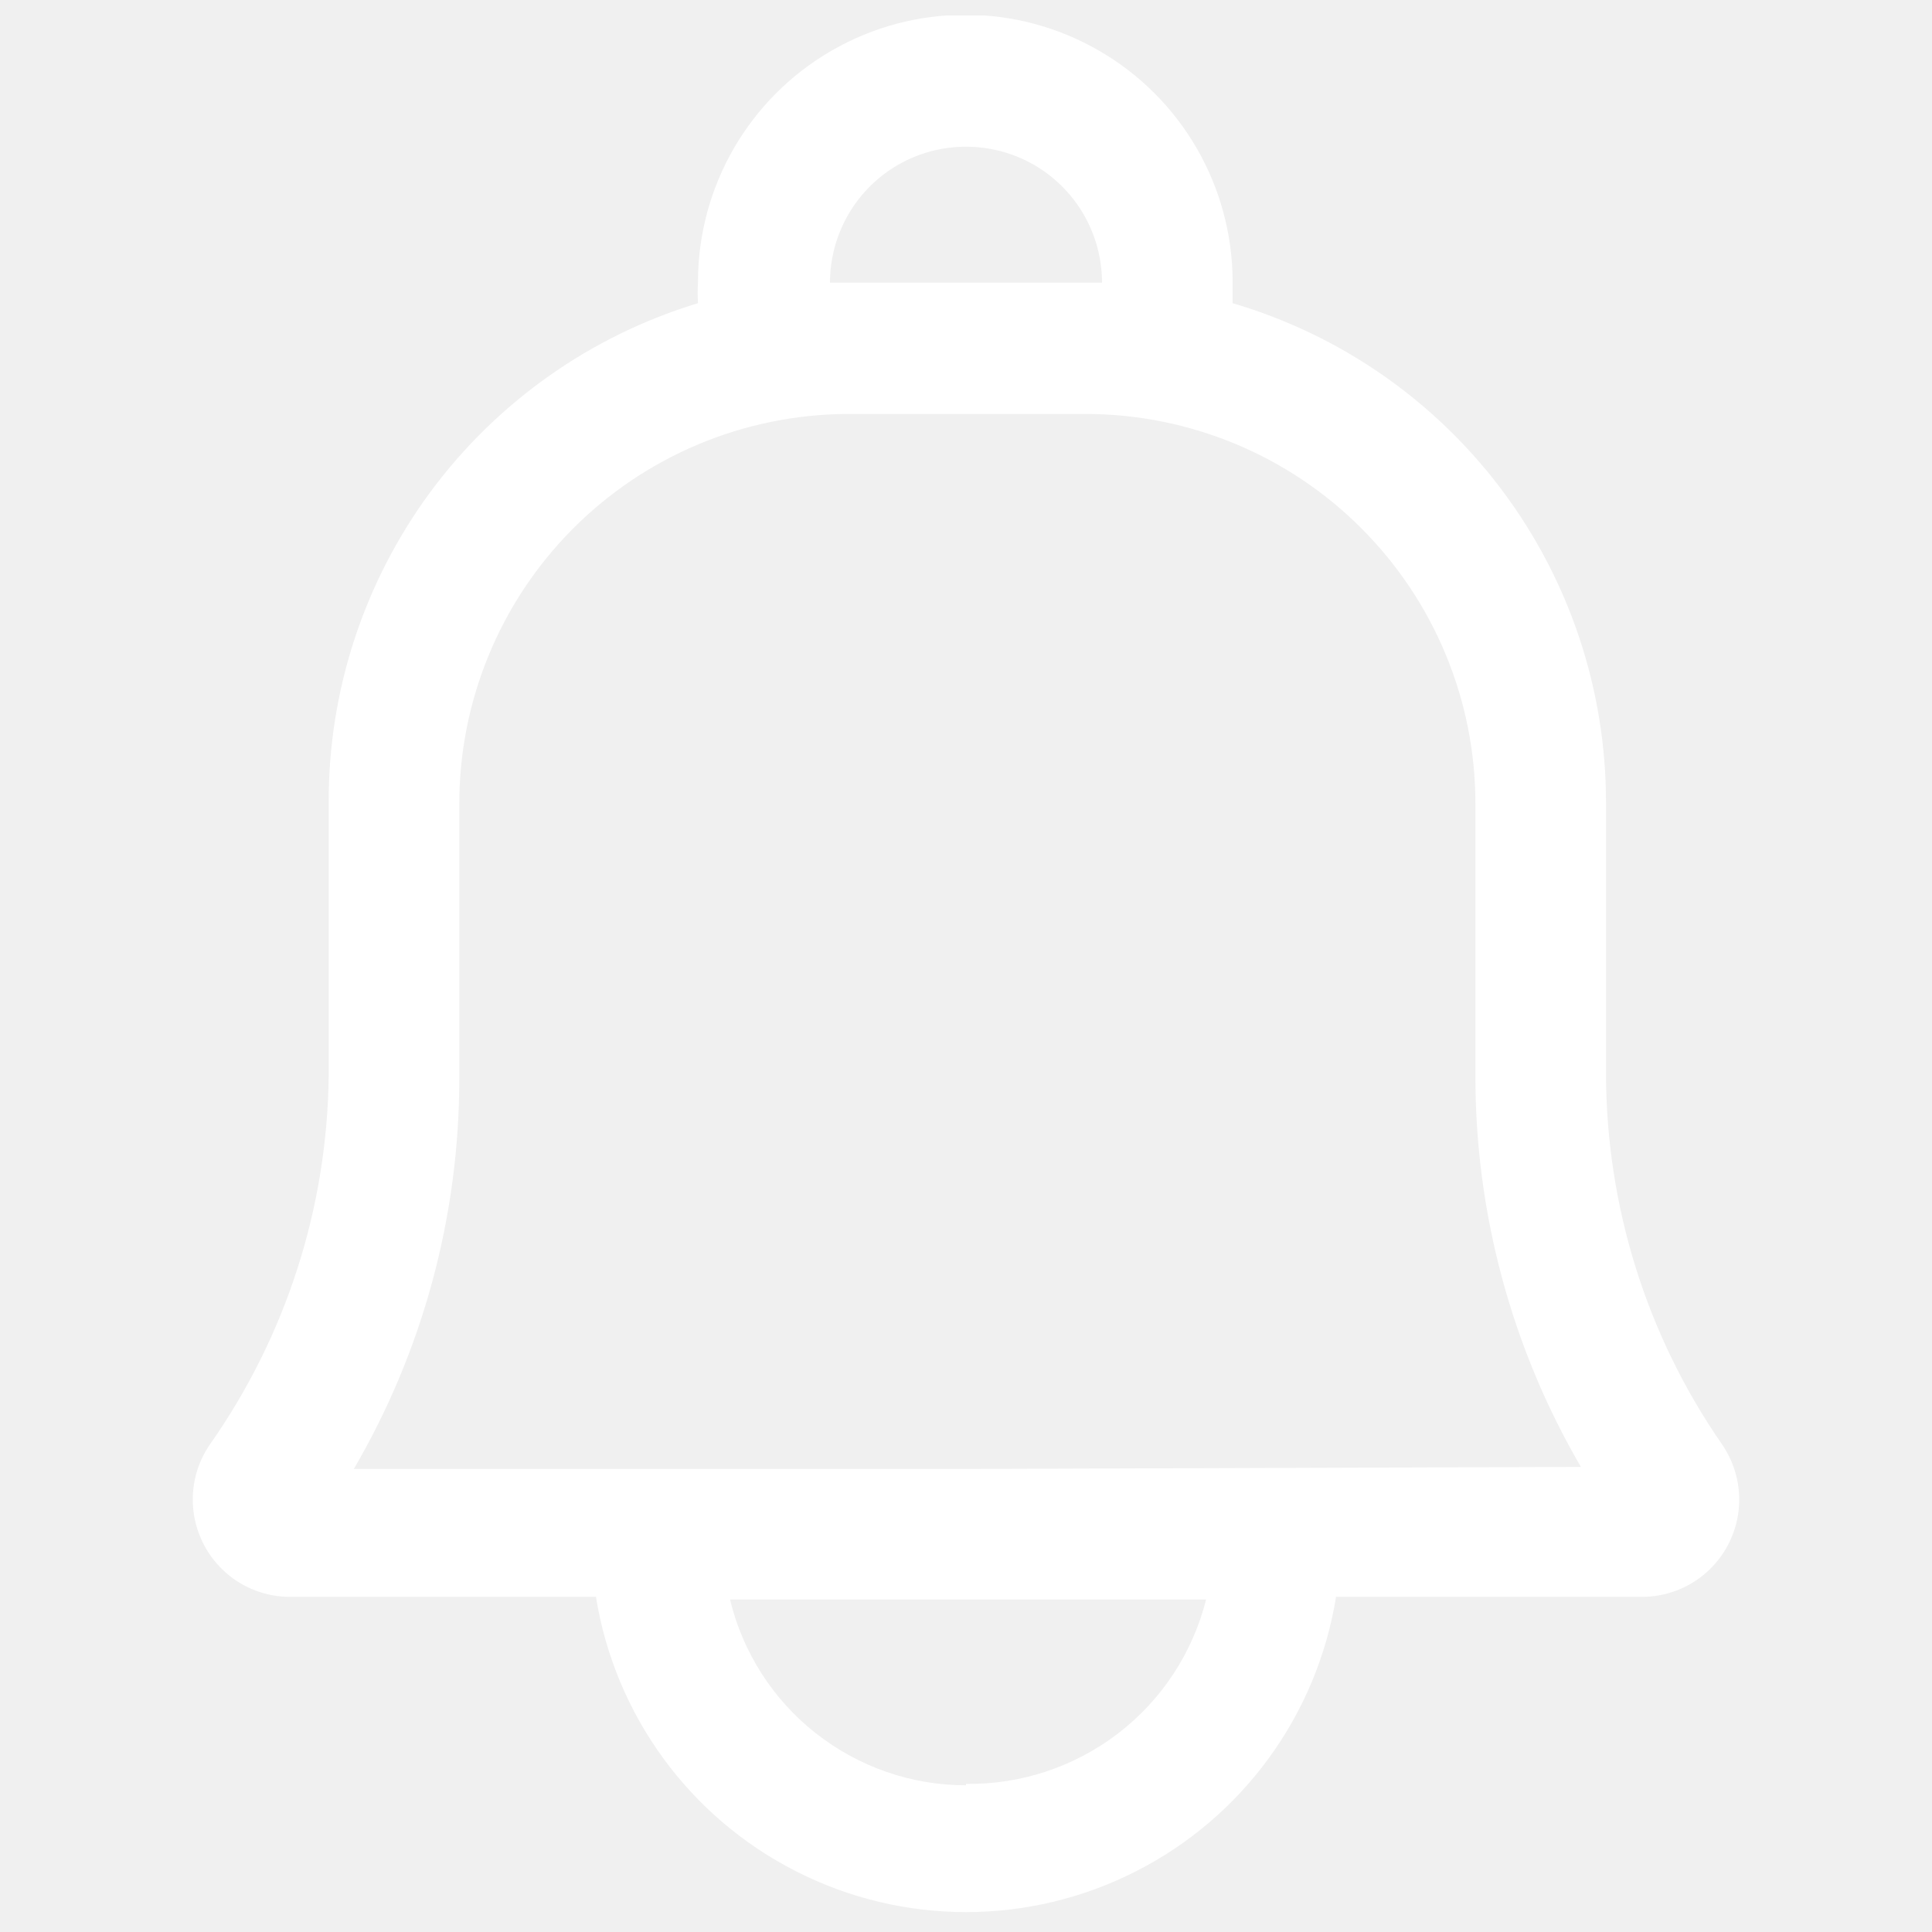
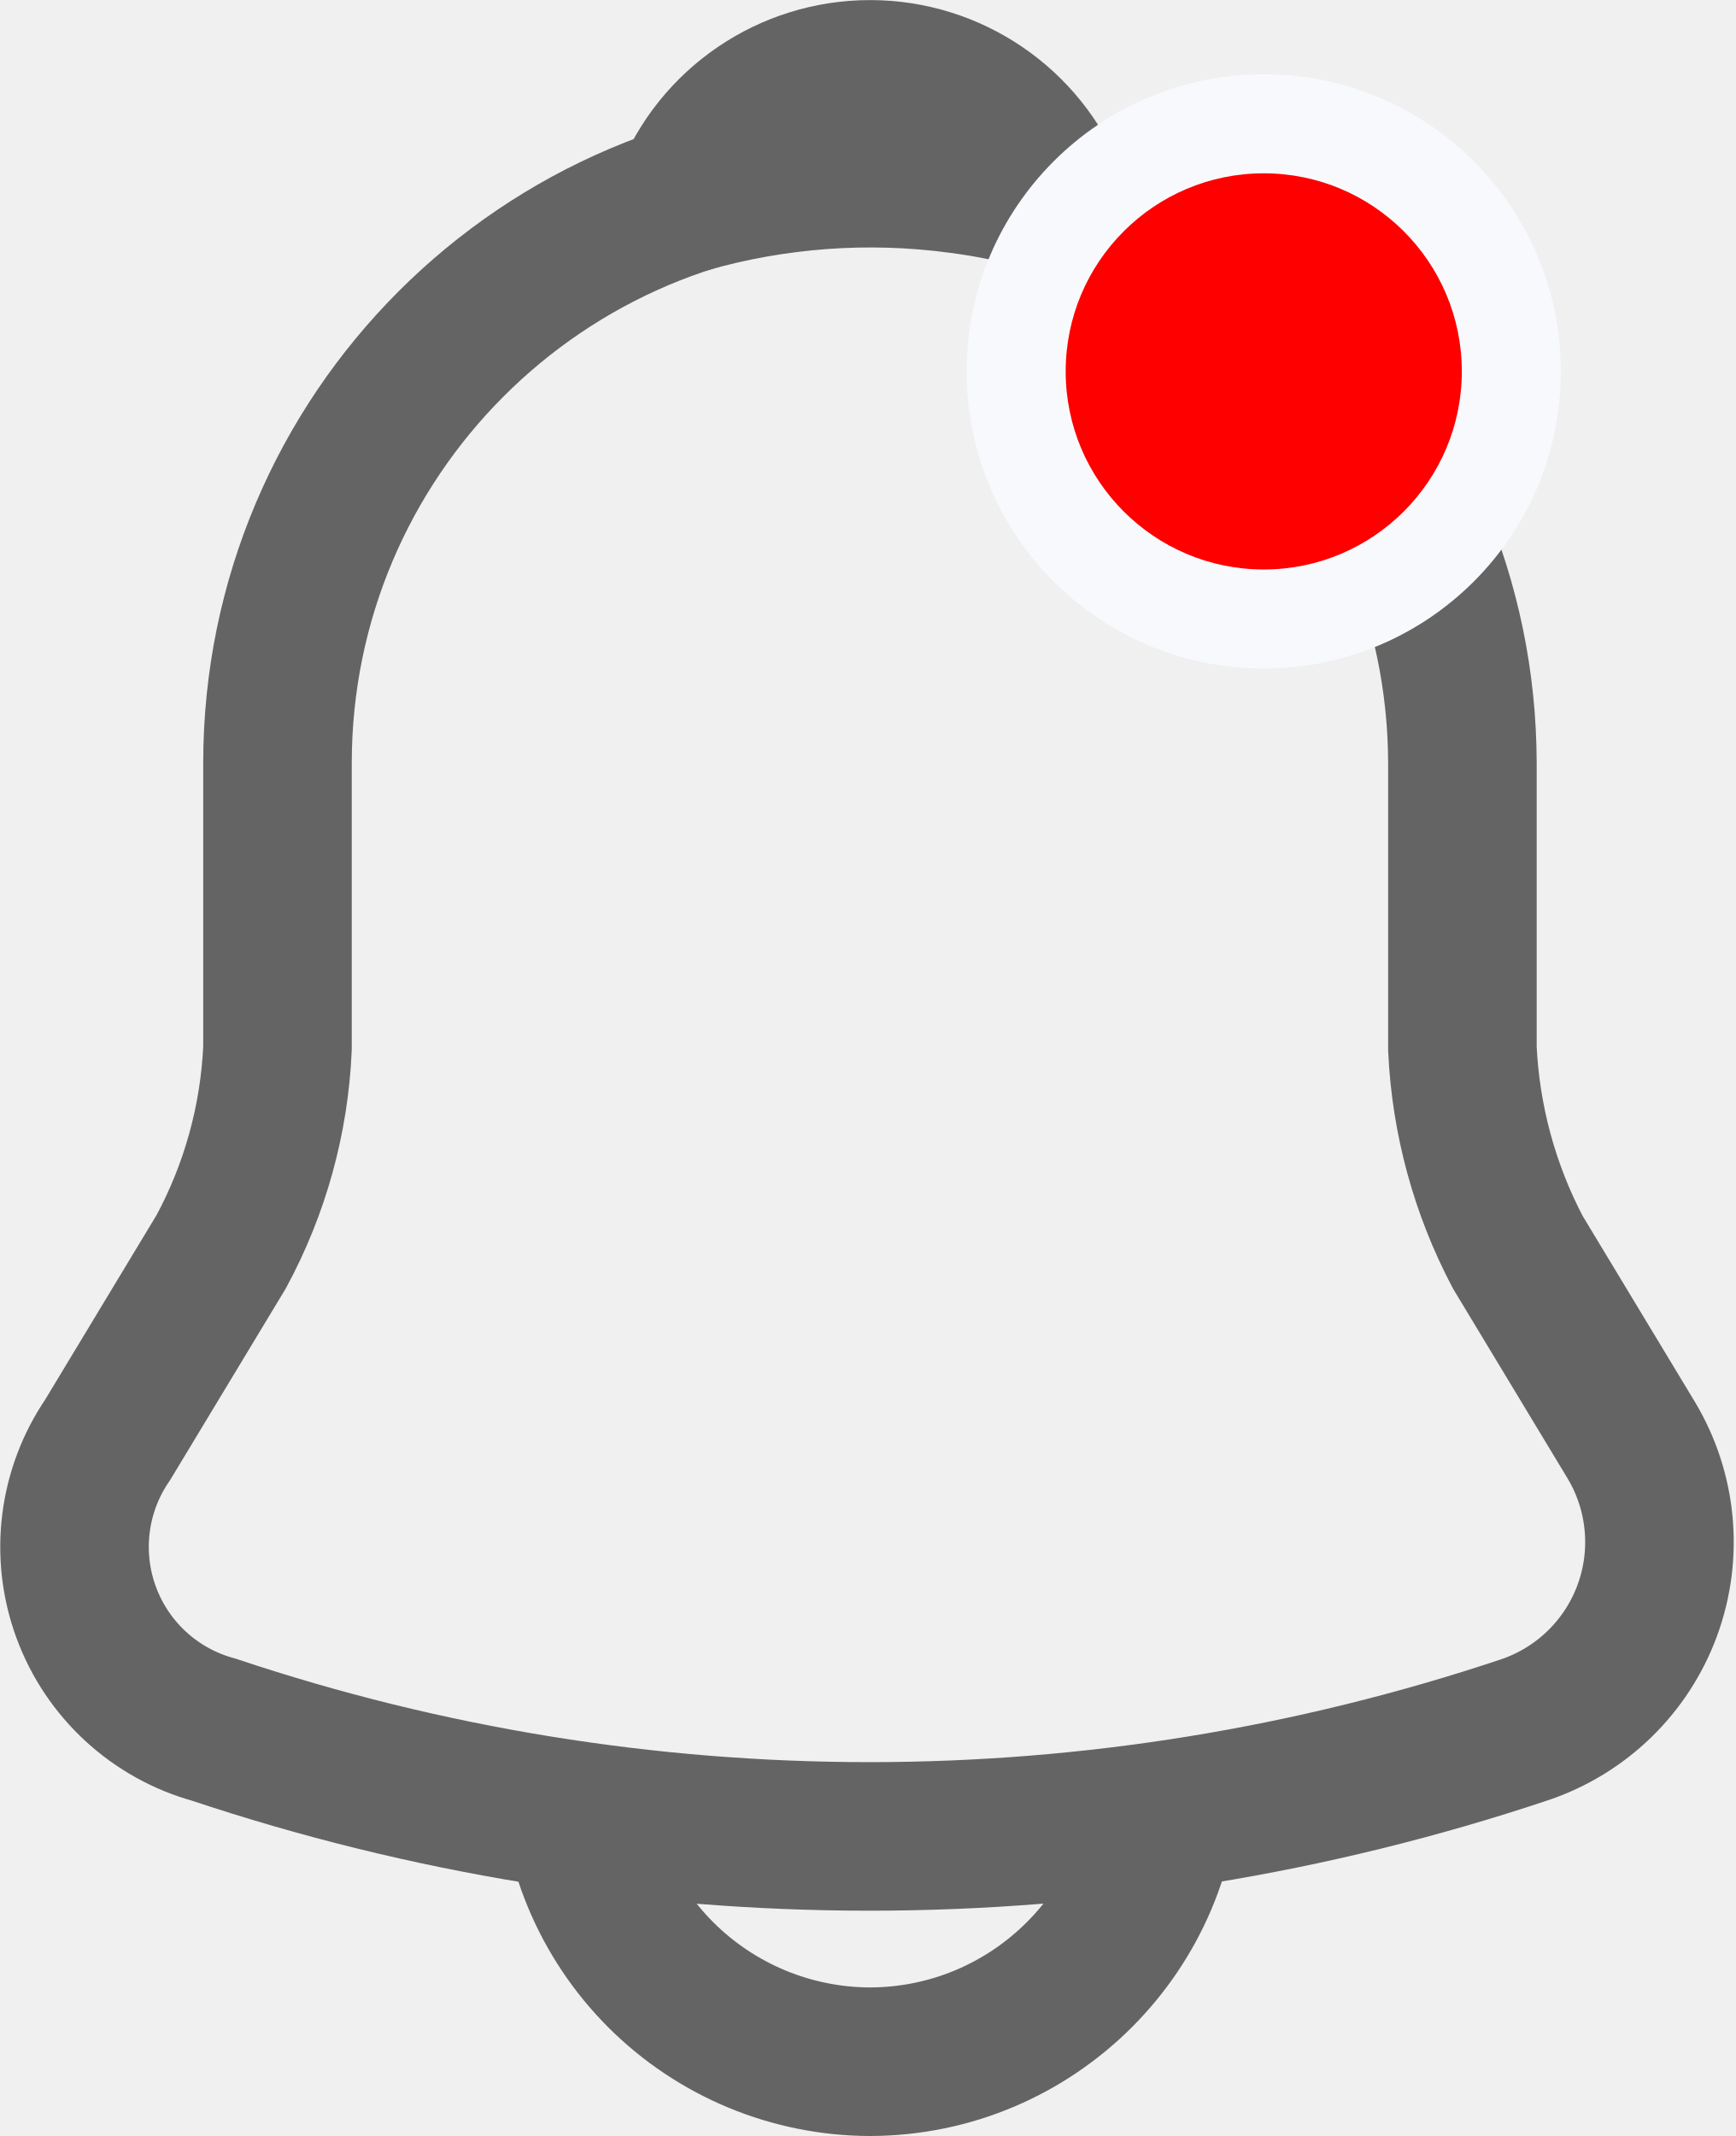
- <svg xmlns="http://www.w3.org/2000/svg" width="15" height="15" viewBox="0 0 15 15" fill="none">
-   <mask id="mask0_62_32" style="mask-type:luminance" maskUnits="userSpaceOnUse" x="1" y="0" width="13" height="15">
-     <path d="M1.494 0.12H13.506V14.854H1.494V0.12Z" fill="white" />
-   </mask>
-   <g mask="url(#mask0_62_32)">
-     <path d="M13.367 11.21C12.784 10.367 12.472 9.367 12.469 8.342V6.23C12.469 5.357 12.187 4.508 11.664 3.809C11.142 3.111 10.407 2.6 9.57 2.354V2.19C9.57 1.448 9.174 0.763 8.532 0.393C7.89 0.022 7.099 0.022 6.457 0.393C5.815 0.763 5.419 1.448 5.419 2.19C5.416 2.244 5.416 2.299 5.419 2.354C4.587 2.606 3.859 3.12 3.342 3.819C2.826 4.518 2.548 5.366 2.552 6.235V8.347C2.542 9.372 2.222 10.37 1.633 11.21C1.526 11.362 1.48 11.548 1.502 11.732C1.524 11.916 1.613 12.086 1.752 12.209C1.891 12.332 2.07 12.399 2.256 12.398H4.627C4.775 13.316 5.352 14.108 6.181 14.529C7.01 14.951 7.99 14.951 8.819 14.529C9.648 14.108 10.225 13.316 10.373 12.398H12.744C12.929 12.399 13.109 12.332 13.248 12.209C13.387 12.086 13.476 11.916 13.498 11.732C13.52 11.548 13.473 11.362 13.367 11.21ZM6.444 2.195C6.444 1.818 6.645 1.469 6.972 1.28C7.299 1.092 7.701 1.092 8.028 1.28C8.355 1.469 8.556 1.818 8.556 2.195H6.444ZM7.5 13.861C7.077 13.861 6.667 13.719 6.334 13.457C6.002 13.196 5.767 12.83 5.668 12.419H9.364C9.26 12.832 9.019 13.199 8.681 13.458C8.342 13.718 7.926 13.856 7.5 13.85V13.861ZM7.5 11.405H2.747C3.286 10.482 3.568 9.432 3.566 8.363V6.251C3.563 5.45 3.878 4.681 4.441 4.112C5.004 3.543 5.77 3.22 6.571 3.214H8.435C9.235 3.216 10.003 3.534 10.569 4.101C11.135 4.667 11.454 5.434 11.455 6.235V8.347C11.453 9.416 11.736 10.466 12.274 11.389L7.5 11.405Z" fill="white" />
+ <svg xmlns="http://www.w3.org/2000/svg" width="17.523" height="21.567" viewBox="0 0 17.523 21.567">
+   <g id="Group_58805" data-name="Group 58805" transform="translate(-1600.239 39.75)">
+     <g id="Group_49" data-name="Group 49" transform="translate(0 -64.44)">
+       <g id="Group_46" data-name="Group 46" transform="translate(1601 25.44)">
+         <path id="Vector" d="M8.025,0A5.989,5.989,0,0,0,2.041,5.984V8.866a4.766,4.766,0,0,1-.568,2.055l-1.147,1.9A1.914,1.914,0,0,0,1.4,15.748a20.866,20.866,0,0,0,13.235,0,2,2,0,0,0,1.077-2.922l-1.147-1.9a4.9,4.9,0,0,1-.559-2.055V5.984A6,6,0,0,0,8.025,0Z" transform="translate(0 0.967)" fill="none" stroke="#646464" stroke-linecap="round" stroke-width="1.5" />
+         <path id="Vector-2" data-name="Vector" d="M3.69,1.257a6.038,6.038,0,0,0-.957-.2A6.736,6.736,0,0,0,0,1.257a1.983,1.983,0,0,1,3.69,0Z" transform="translate(6.18)" fill="none" stroke="#646464" stroke-linecap="round" stroke-linejoin="round" stroke-width="1.5" />
+         <path id="Vector-3" data-name="Vector" d="M5.984,0A3,3,0,0,1,2.992,2.992,3,3,0,0,1,.878,2.114,3,3,0,0,1,0,0" transform="translate(5.033 17.075)" fill="none" stroke="#646464" stroke-width="1.5" />
+       </g>
+     </g>
+     <g id="Group_52" data-name="Group 52" transform="translate(0 -65)">
+       <circle id="Ellipse_5" data-name="Ellipse 5" cx="3" cy="3" r="3" transform="translate(1610 26)" fill="#f8f9fc" />
+       <circle id="Ellipse_6" data-name="Ellipse 6" cx="2" cy="2" r="2" transform="translate(1611 27)" fill="red" />
+     </g>
  </g>
</svg>
